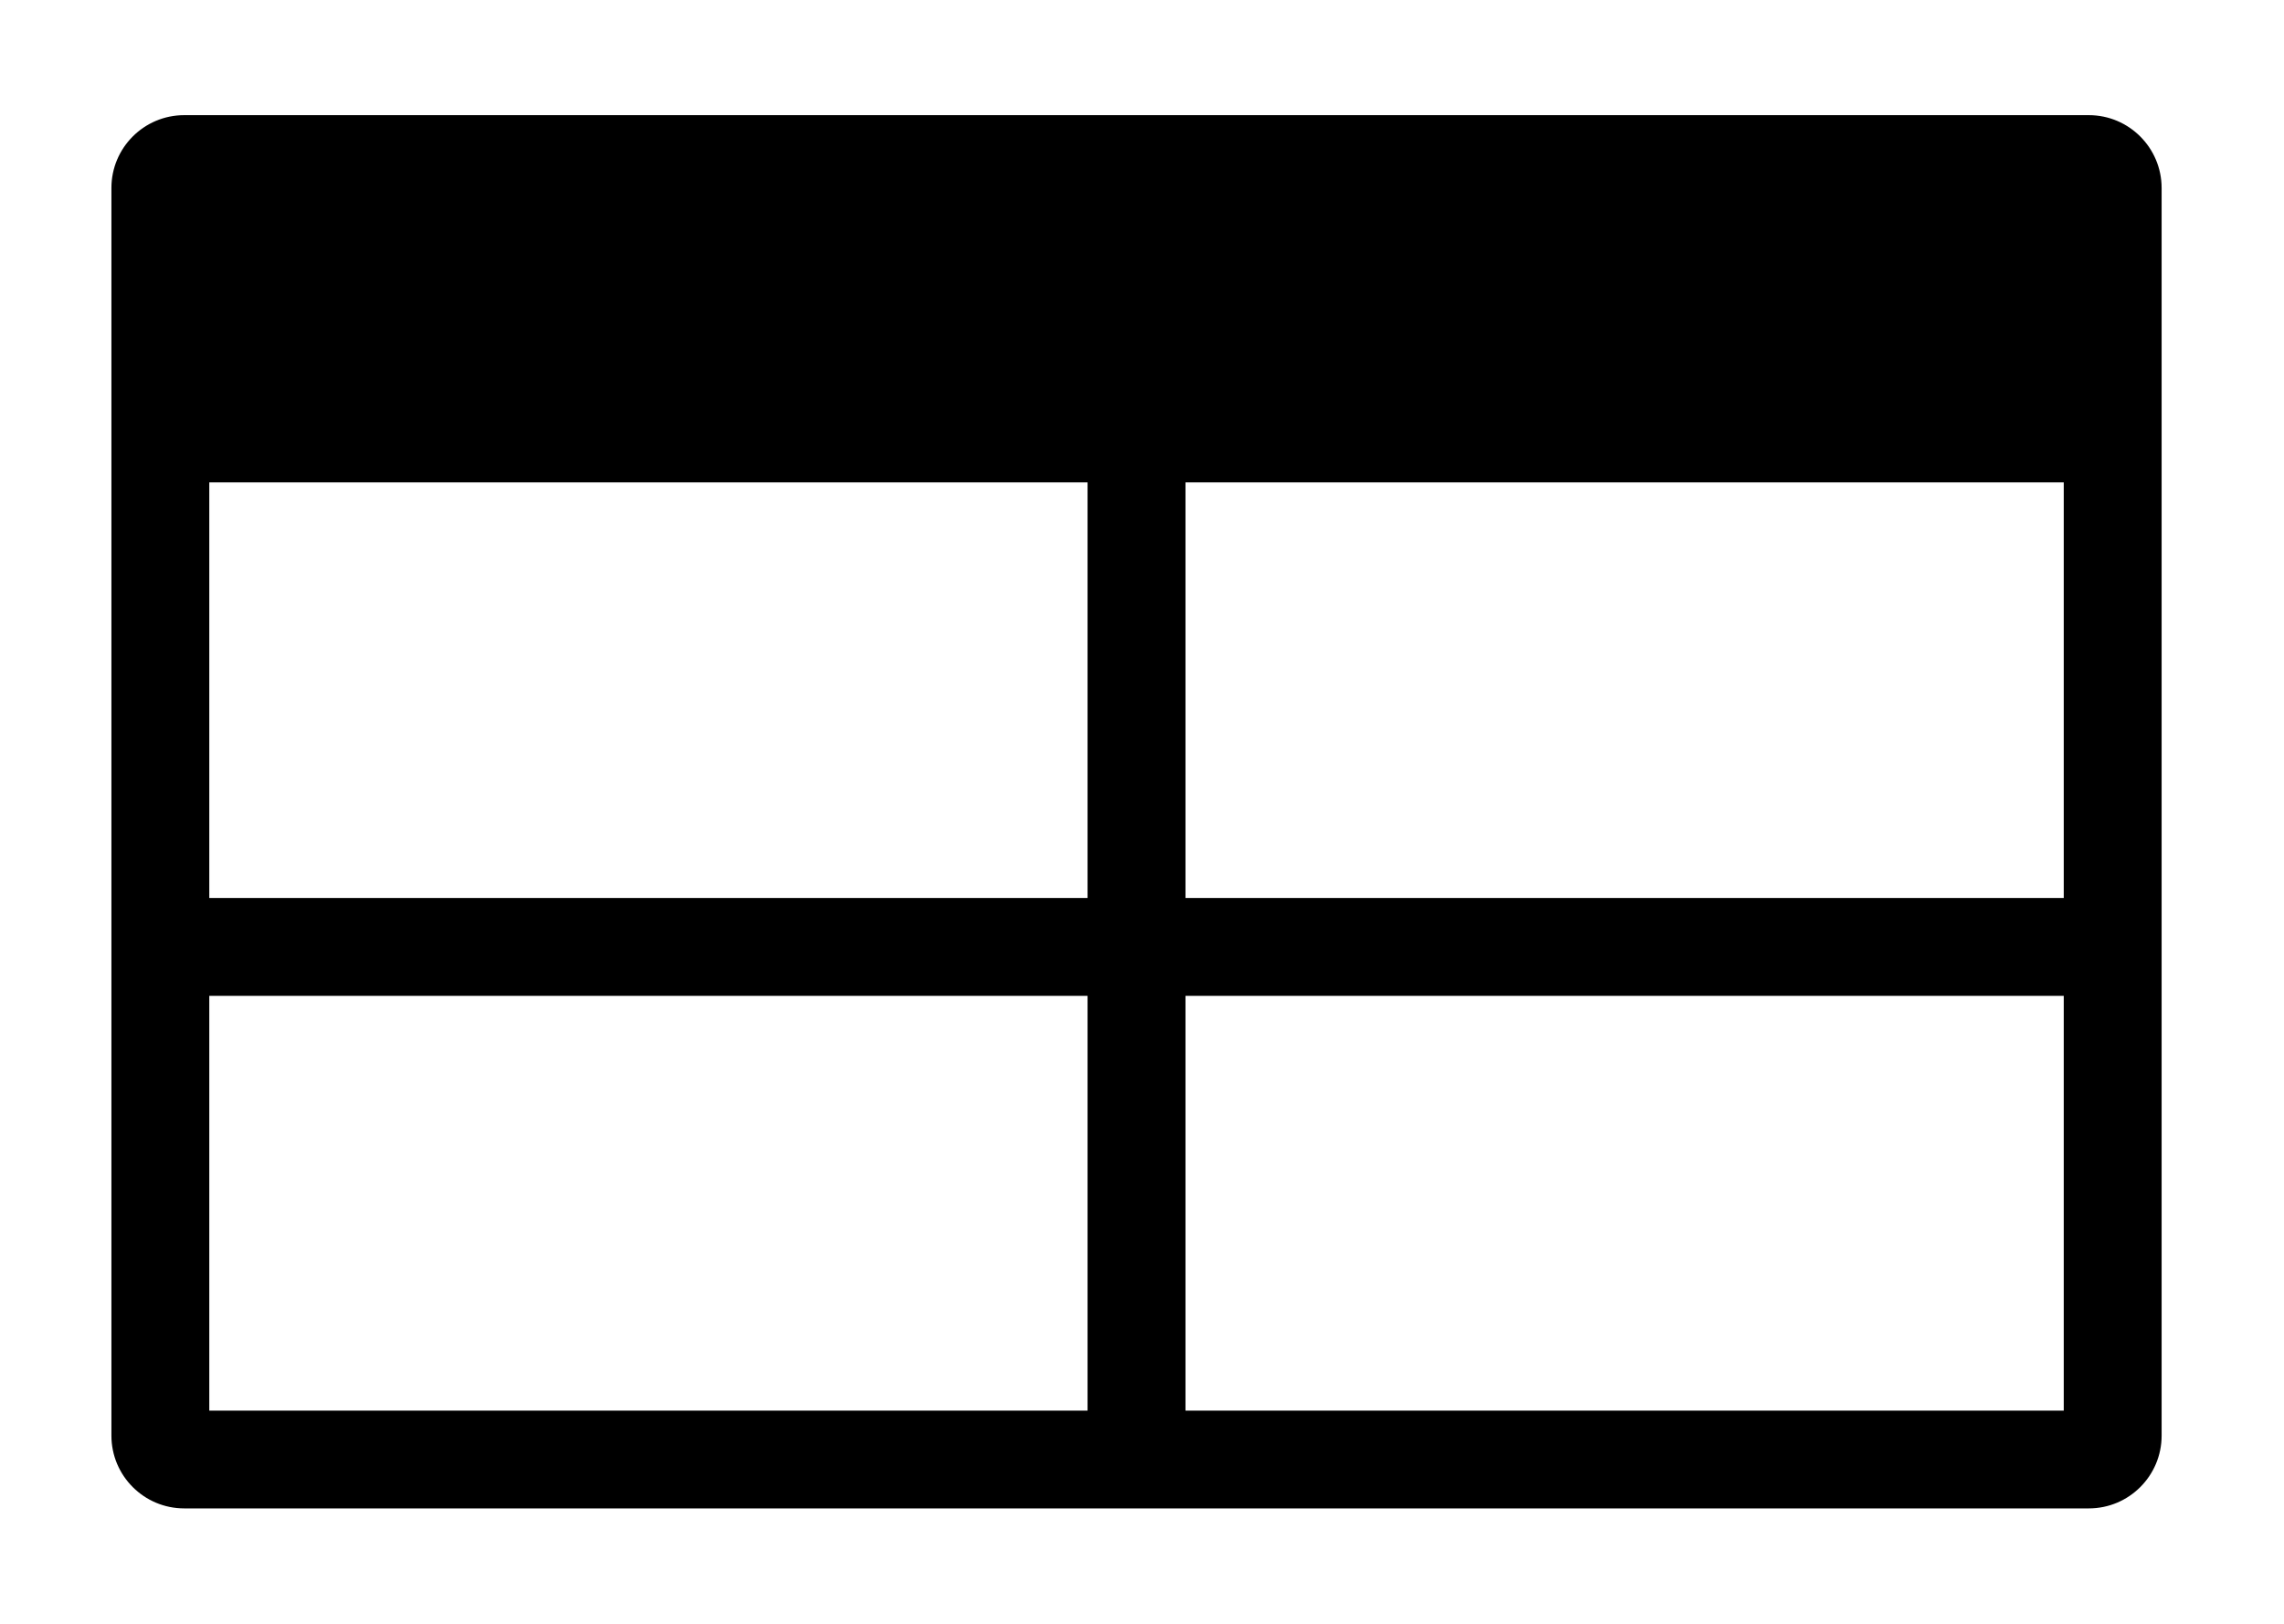
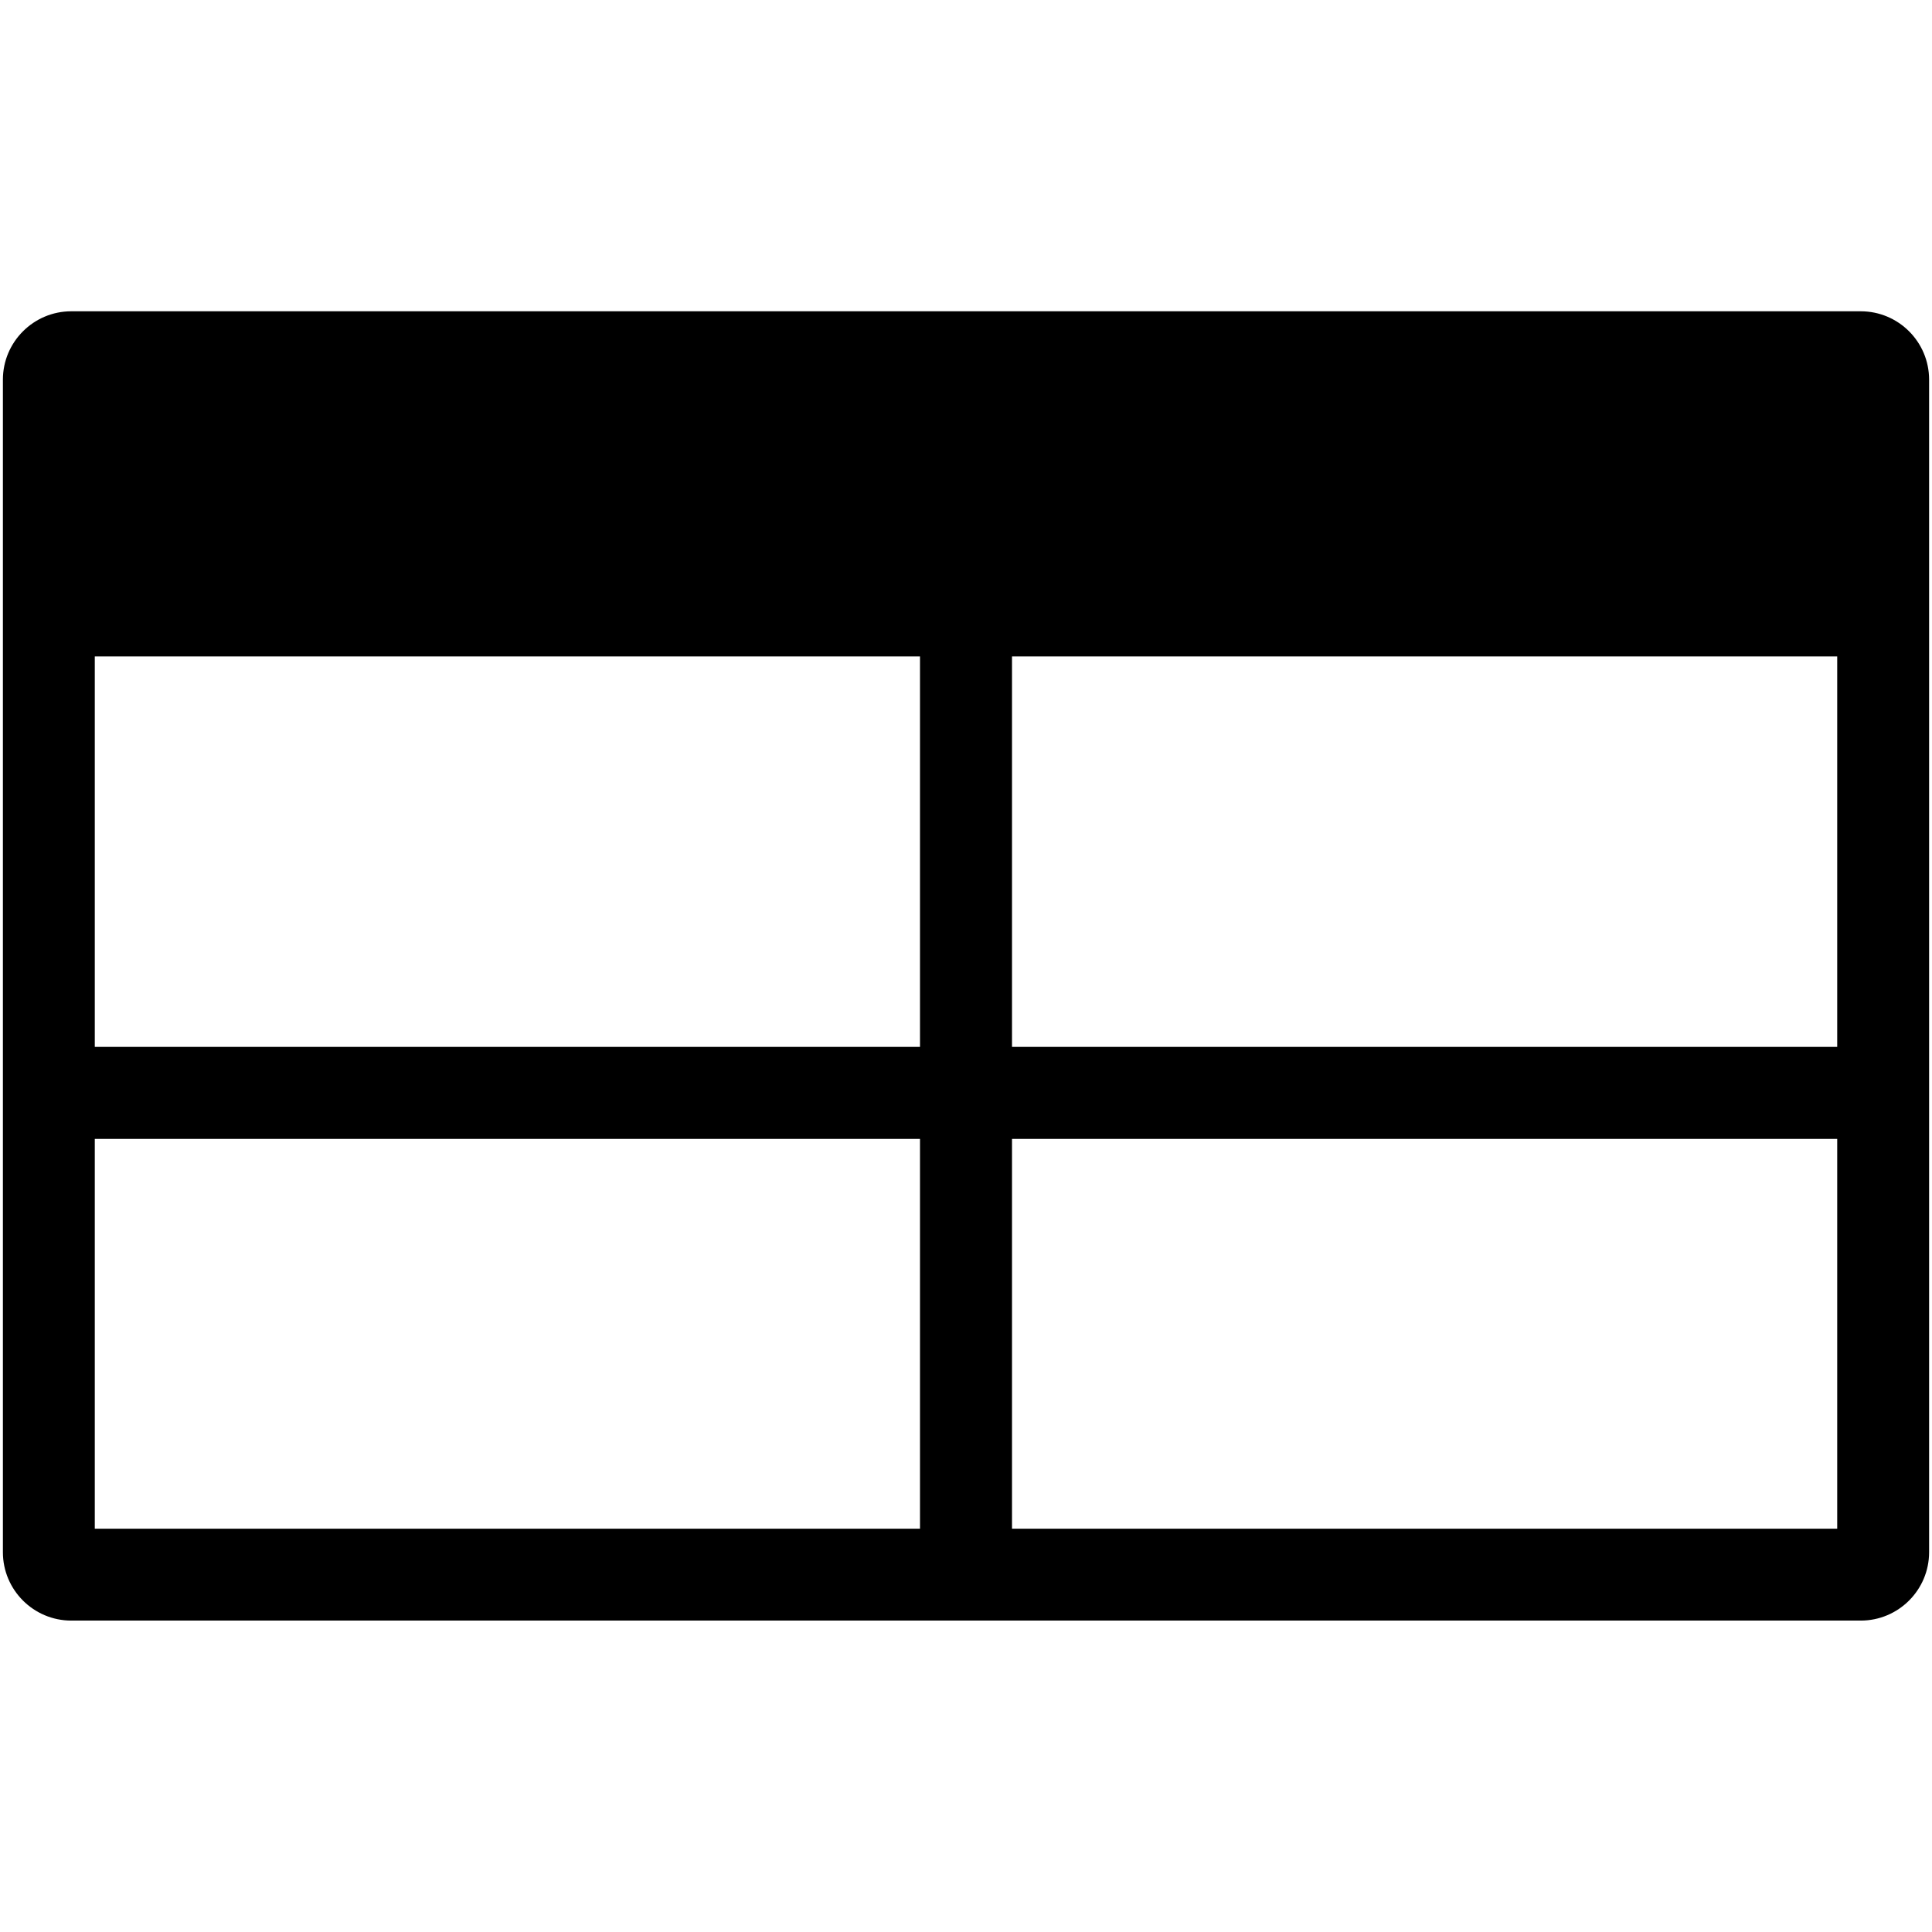
- <svg xmlns="http://www.w3.org/2000/svg" version="1.1" id="Layer_1" x="0px" y="0px" viewBox="0 0 27.305 19.415" style="enable-background:new 0 0 27.305 19.415;" xml:space="preserve">
+ <svg xmlns="http://www.w3.org/2000/svg" version="1.1" id="Layer_1" x="0px" y="0px" viewBox="0 0 16 16" style="enable-background:new 0 0 16 16;" xml:space="preserve">
  <g>
-     <path d="M24.972,1.377H2.202c-0.48,0-0.87,0.39-0.87,0.87v14.92c0,0.48,0.39,0.87,0.87,0.87h22.77c0.48,0,0.87-0.39,0.87-0.87   V2.248C25.842,1.768,25.452,1.377,24.972,1.377z M13.002,16.868h-10.5v-4.96h10.5V16.868z M13.002,10.738h-10.5v-4.97h10.5V10.738z    M24.672,16.868h-10.5v-4.96h10.5V16.868z M24.672,10.738h-10.5v-4.97h10.5V10.738z" />
+     <path d="M15.41,2.578H0.59c-0.312,0-0.566,0.254-0.566,0.566v9.711c0,0.312,0.254,0.566,0.566,0.566h14.82   c0.312,0,0.566-0.254,0.566-0.566V3.144C15.976,2.832,15.723,2.578,15.41,2.578z M7.619,12.66H0.785V9.432h6.834V12.66z    M7.619,8.67H0.785V5.436h6.834V8.67z M15.215,12.66H8.381V9.432h6.834V12.66z M15.215,8.67H8.381V5.436h6.834V8.67z" />
  </g>
</svg>
